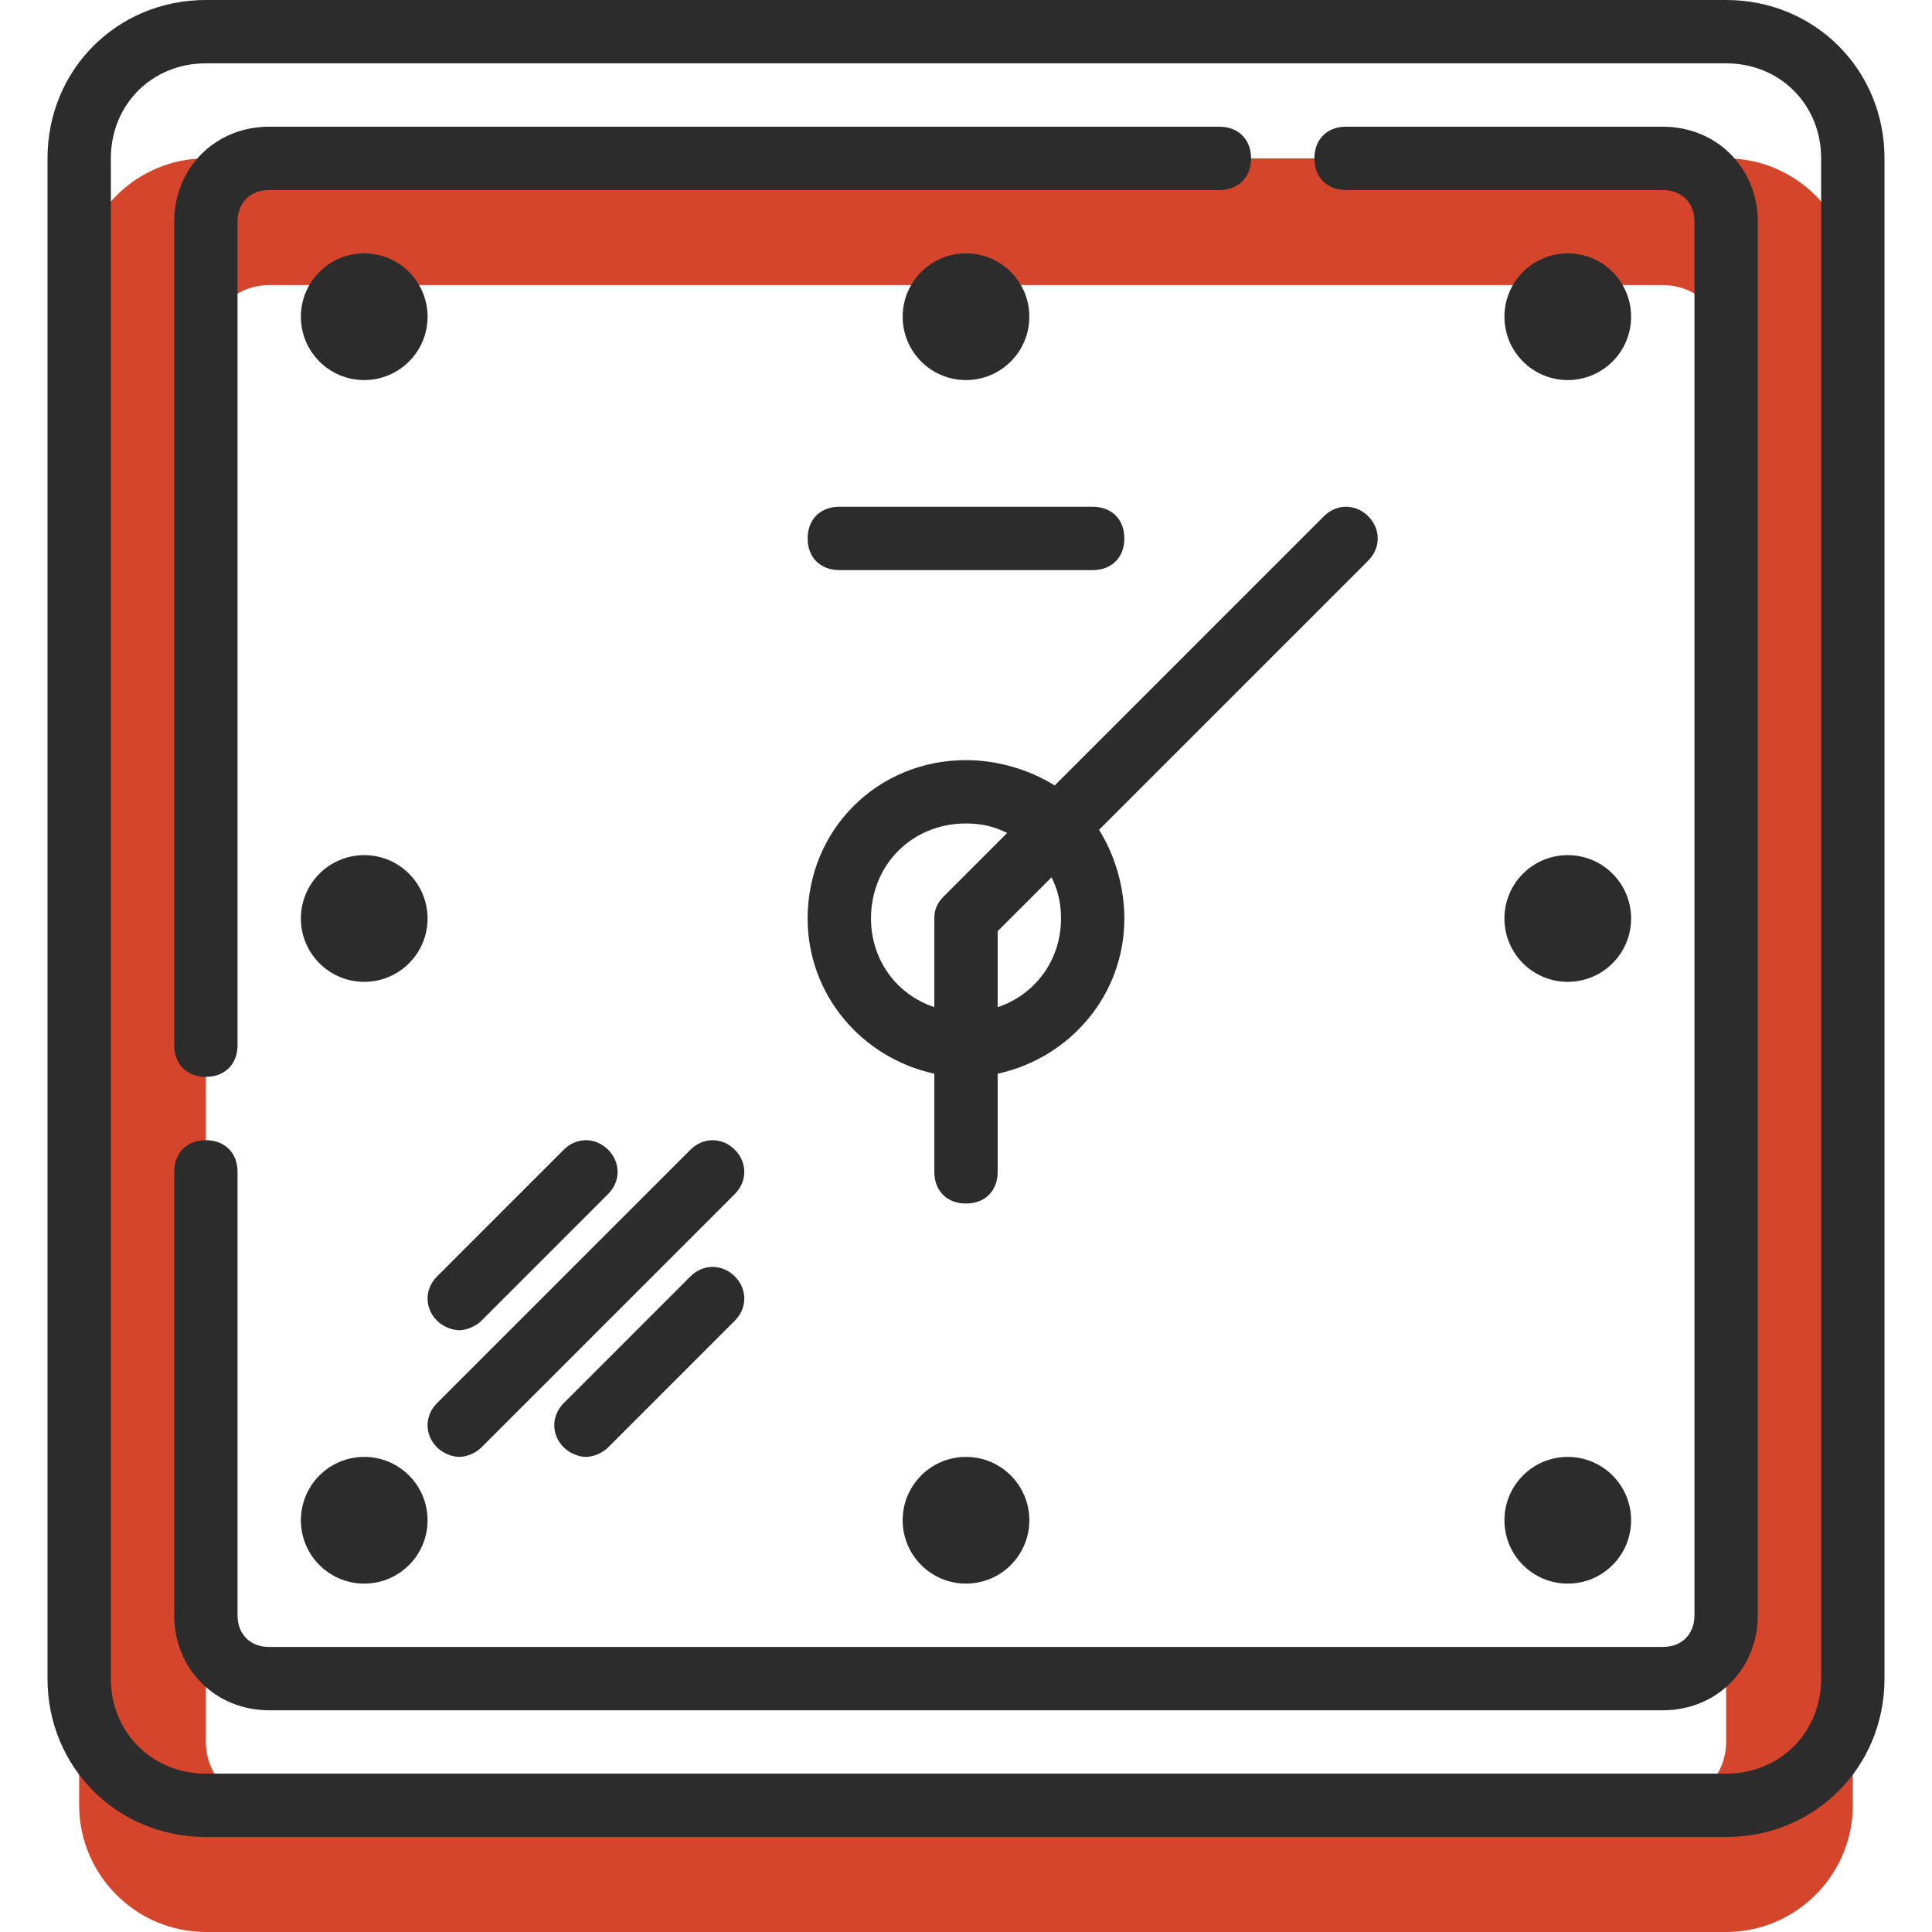
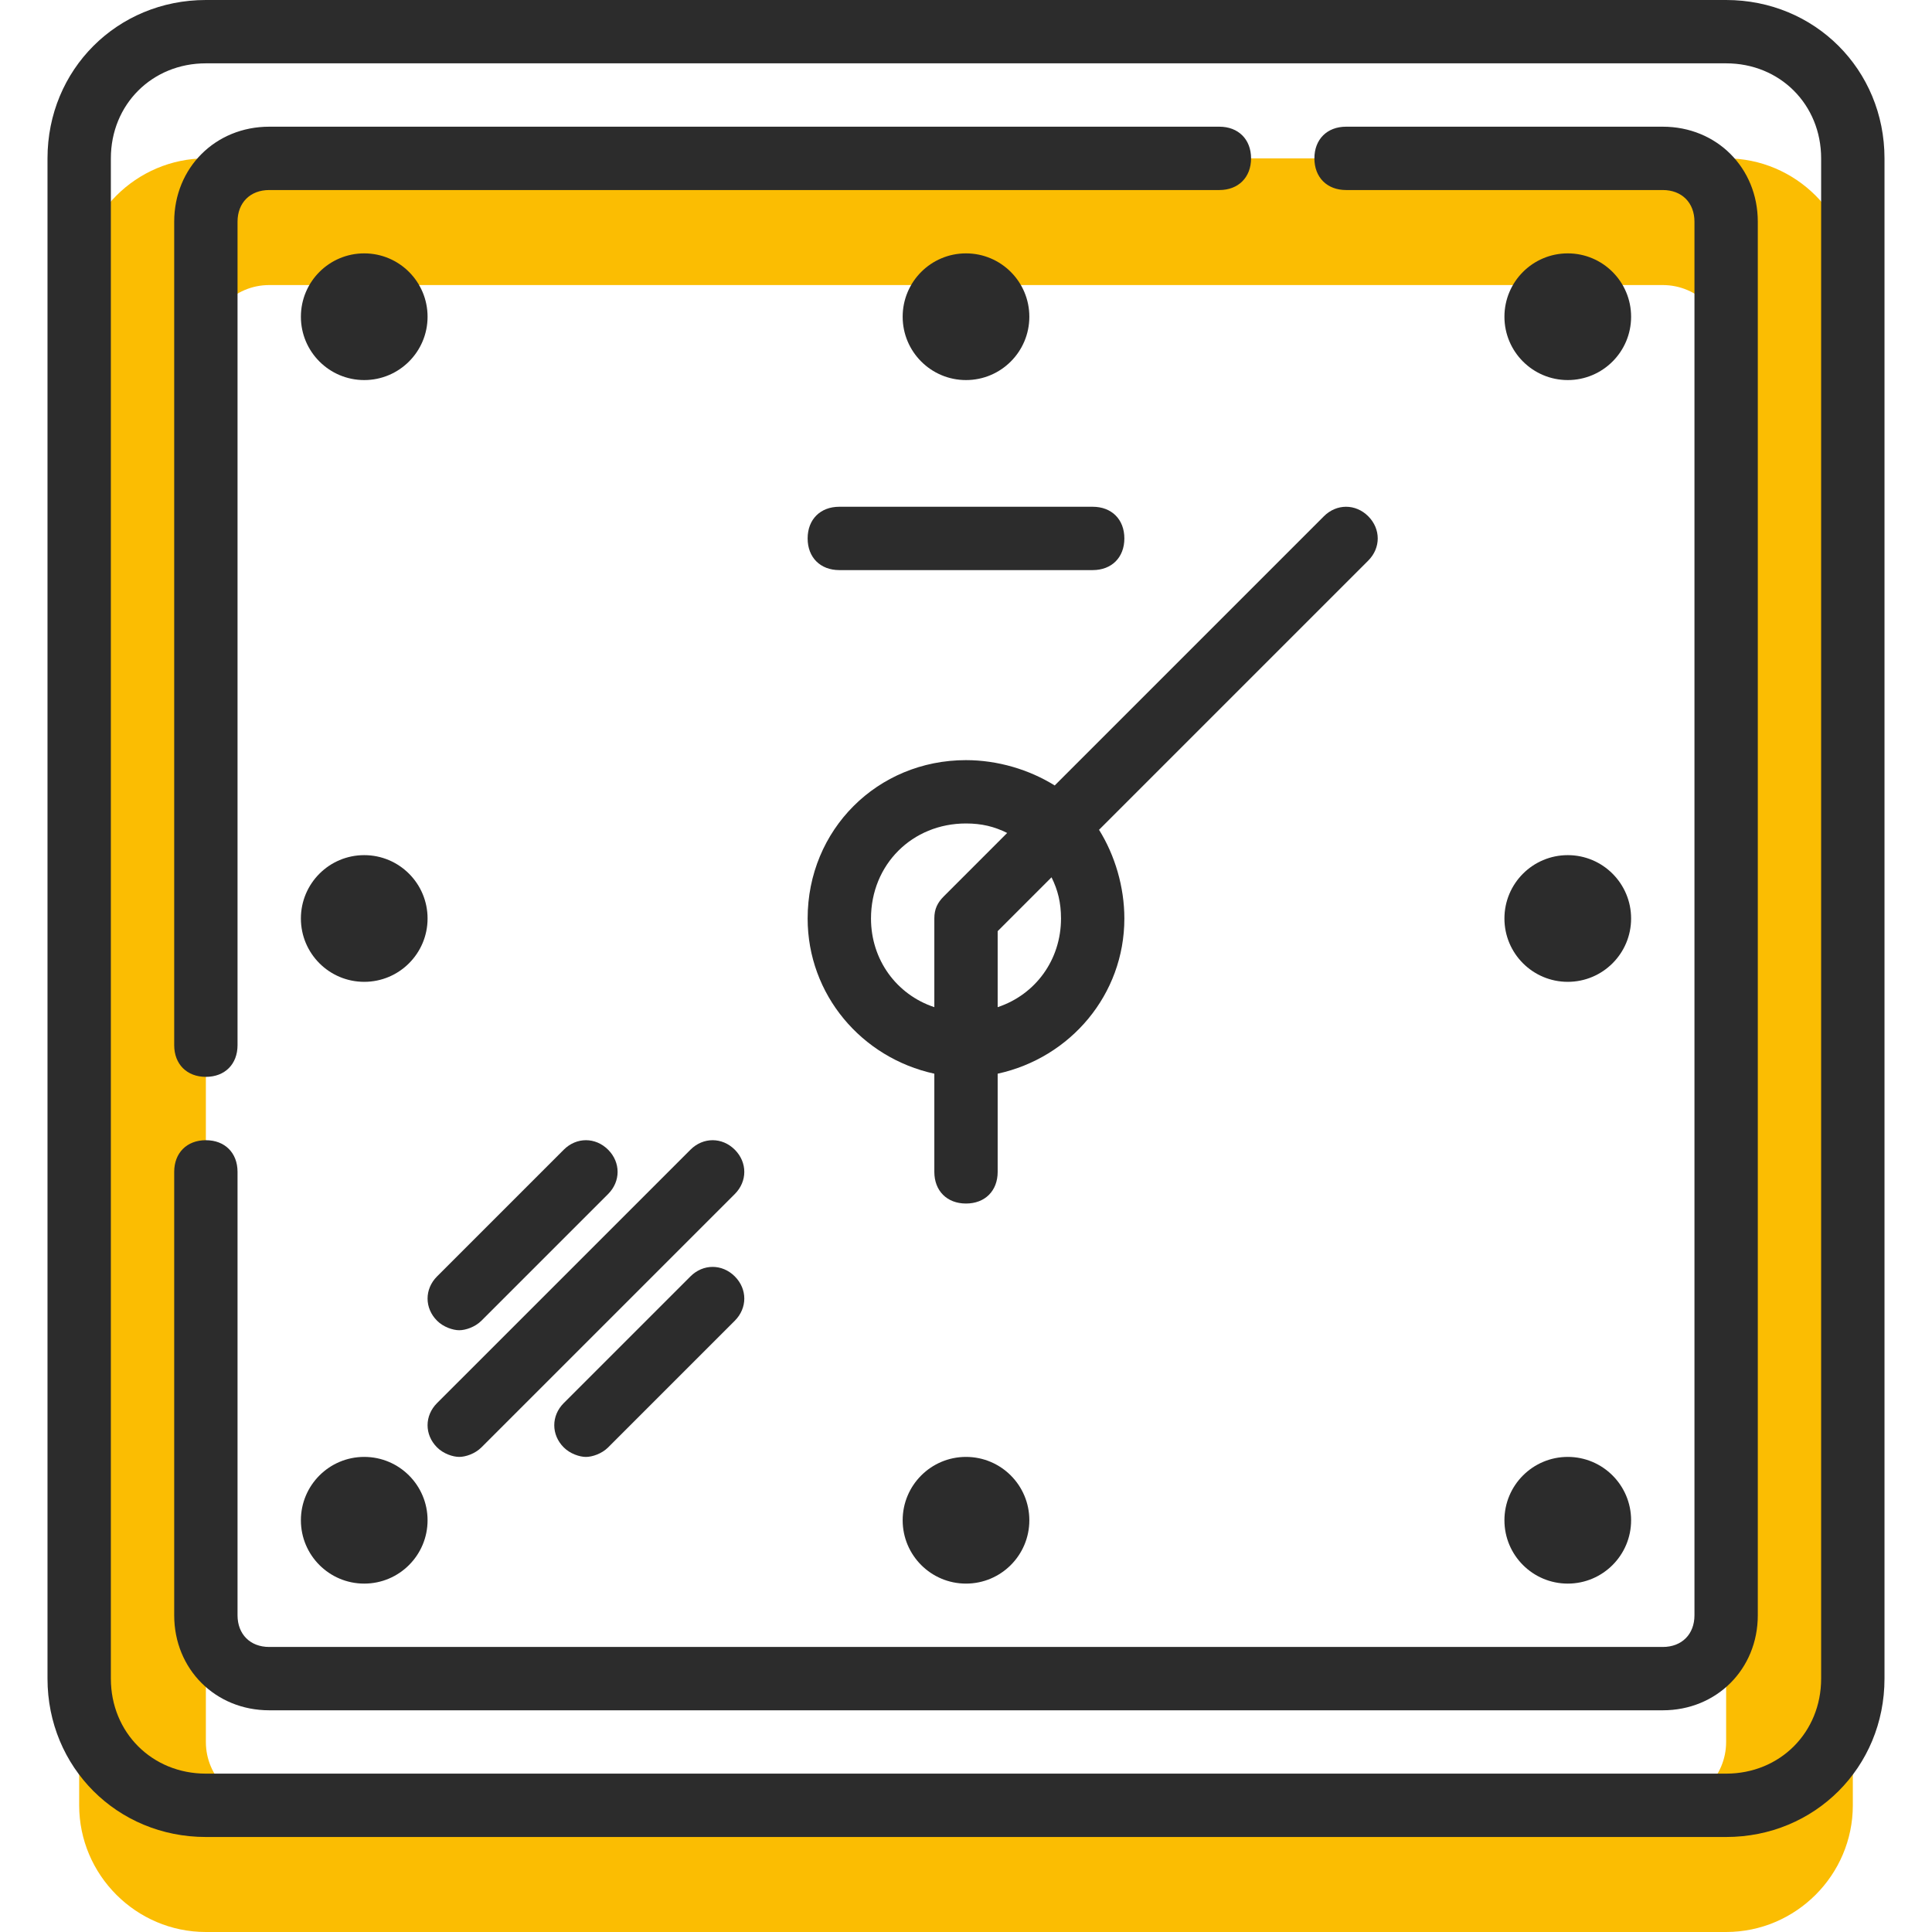
<svg xmlns="http://www.w3.org/2000/svg" width="97" height="97" viewBox="0 0 97 97" fill="none">
-   <path d="M86.664 7.951H10.336C6.838 7.951 3.975 10.813 3.975 14.312V90.639C3.975 94.138 6.838 97 10.336 97H86.664C90.162 97 93.025 94.138 93.025 90.639V14.312C93.025 10.813 90.162 7.951 86.664 7.951ZM86.664 87.459C86.664 89.208 85.233 90.639 83.484 90.639H13.516C11.767 90.639 10.336 89.208 10.336 87.459V17.492C10.336 15.743 11.767 14.312 13.516 14.312H83.484C85.233 14.312 86.664 15.743 86.664 17.492V87.459Z" fill="#D4452C" />
+   <path d="M86.664 7.951H10.336C6.838 7.951 3.975 10.813 3.975 14.312V90.639C3.975 94.138 6.838 97 10.336 97H86.664C90.162 97 93.025 94.138 93.025 90.639V14.312C93.025 10.813 90.162 7.951 86.664 7.951ZM86.664 87.459C86.664 89.208 85.233 90.639 83.484 90.639H13.516C11.767 90.639 10.336 89.208 10.336 87.459V17.492C10.336 15.743 11.767 14.312 13.516 14.312H83.484C85.233 14.312 86.664 15.743 86.664 17.492V87.459Z" fill="#FBBD02" />
  <path d="M86.664 0H10.336C5.884 0 2.385 3.498 2.385 7.951V84.279C2.385 88.731 5.884 92.23 10.336 92.23H86.664C91.116 92.23 94.615 88.731 94.615 84.279V7.951C94.615 3.498 91.116 0 86.664 0ZM91.434 84.279C91.434 86.982 89.367 89.049 86.664 89.049H10.336C7.633 89.049 5.566 86.982 5.566 84.279V7.951C5.566 5.248 7.633 3.18 10.336 3.18H86.664C89.367 3.18 91.434 5.248 91.434 7.951V84.279Z" fill="#2C2C2C" />
  <path d="M68.695 25.92C68.059 25.284 67.105 25.284 66.469 25.92L52.953 39.436C51.68 38.641 50.09 38.164 48.5 38.164C44.048 38.164 40.549 41.662 40.549 46.115C40.549 49.931 43.252 53.111 46.91 53.907V58.836C46.91 59.79 47.546 60.426 48.5 60.426C49.454 60.426 50.09 59.79 50.09 58.836V53.907C53.748 53.111 56.451 49.931 56.451 46.115C56.451 44.525 55.974 42.934 55.179 41.662L68.695 28.146C69.331 27.51 69.331 26.556 68.695 25.92ZM43.73 46.115C43.73 43.411 45.797 41.344 48.5 41.344C49.295 41.344 49.931 41.503 50.567 41.821L47.387 45.002C47.069 45.32 46.91 45.638 46.91 46.115V50.567C45.002 49.931 43.73 48.182 43.73 46.115ZM53.27 46.115C53.27 48.182 51.998 49.931 50.09 50.567V46.751L52.794 44.047C53.111 44.684 53.27 45.32 53.27 46.115Z" fill="#2C2C2C" />
  <path d="M18.287 19.082C20.043 19.082 21.467 17.658 21.467 15.902C21.467 14.145 20.043 12.721 18.287 12.721C16.53 12.721 15.107 14.145 15.107 15.902C15.107 17.658 16.53 19.082 18.287 19.082Z" fill="#2C2C2C" />
  <path d="M48.5 19.082C50.257 19.082 51.68 17.658 51.68 15.902C51.68 14.145 50.257 12.721 48.5 12.721C46.744 12.721 45.32 14.145 45.32 15.902C45.32 17.658 46.744 19.082 48.5 19.082Z" fill="#2C2C2C" />
  <path d="M78.713 19.082C80.469 19.082 81.893 17.658 81.893 15.902C81.893 14.145 80.469 12.721 78.713 12.721C76.957 12.721 75.533 14.145 75.533 15.902C75.533 17.658 76.957 19.082 78.713 19.082Z" fill="#2C2C2C" />
  <path d="M18.287 79.508C20.043 79.508 21.467 78.084 21.467 76.328C21.467 74.571 20.043 73.147 18.287 73.147C16.53 73.147 15.107 74.571 15.107 76.328C15.107 78.084 16.53 79.508 18.287 79.508Z" fill="#2C2C2C" />
  <path d="M48.5 79.508C50.257 79.508 51.68 78.084 51.68 76.328C51.68 74.571 50.257 73.147 48.5 73.147C46.744 73.147 45.32 74.571 45.32 76.328C45.32 78.084 46.744 79.508 48.5 79.508Z" fill="#2C2C2C" />
  <path d="M78.713 79.508C80.469 79.508 81.893 78.084 81.893 76.328C81.893 74.571 80.469 73.147 78.713 73.147C76.957 73.147 75.533 74.571 75.533 76.328C75.533 78.084 76.957 79.508 78.713 79.508Z" fill="#2C2C2C" />
  <path d="M78.713 49.295C80.469 49.295 81.893 47.871 81.893 46.115C81.893 44.358 80.469 42.934 78.713 42.934C76.957 42.934 75.533 44.358 75.533 46.115C75.533 47.871 76.957 49.295 78.713 49.295Z" fill="#2C2C2C" />
  <path d="M18.287 49.295C20.043 49.295 21.467 47.871 21.467 46.115C21.467 44.358 20.043 42.934 18.287 42.934C16.53 42.934 15.107 44.358 15.107 46.115C15.107 47.871 16.53 49.295 18.287 49.295Z" fill="#2C2C2C" />
  <path d="M36.892 57.723C36.256 57.087 35.302 57.087 34.666 57.723L21.944 70.444C21.308 71.08 21.308 72.034 21.944 72.67C22.262 72.989 22.739 73.147 23.057 73.147C23.375 73.147 23.852 72.989 24.17 72.67L36.892 59.949C37.528 59.313 37.528 58.359 36.892 57.723Z" fill="#2C2C2C" />
  <path d="M34.666 64.084L28.305 70.444C27.669 71.081 27.669 72.035 28.305 72.671C28.623 72.989 29.1 73.148 29.418 73.148C29.736 73.148 30.213 72.989 30.531 72.671L36.892 66.31C37.528 65.674 37.528 64.72 36.892 64.084C36.256 63.448 35.302 63.448 34.666 64.084Z" fill="#2C2C2C" />
  <path d="M21.944 66.31C22.262 66.628 22.739 66.787 23.057 66.787C23.375 66.787 23.852 66.628 24.17 66.31L30.531 59.949C31.167 59.313 31.167 58.359 30.531 57.723C29.895 57.087 28.941 57.087 28.305 57.723L21.944 64.084C21.308 64.72 21.308 65.674 21.944 66.31Z" fill="#2C2C2C" />
  <path d="M10.336 54.066C11.29 54.066 11.926 53.429 11.926 52.475V11.131C11.926 10.177 12.562 9.541 13.517 9.541H61.221C62.175 9.541 62.812 8.905 62.812 7.951C62.812 6.997 62.175 6.361 61.221 6.361H13.517C10.813 6.361 8.746 8.428 8.746 11.131V52.475C8.746 53.429 9.382 54.066 10.336 54.066Z" fill="#2C2C2C" />
  <path d="M83.484 6.361H67.582C66.628 6.361 65.992 6.997 65.992 7.951C65.992 8.905 66.628 9.541 67.582 9.541H83.484C84.438 9.541 85.074 10.177 85.074 11.131V81.098C85.074 82.052 84.438 82.689 83.484 82.689H13.517C12.562 82.689 11.926 82.052 11.926 81.098V58.836C11.926 57.882 11.29 57.246 10.336 57.246C9.382 57.246 8.746 57.882 8.746 58.836V81.098C8.746 83.802 10.813 85.869 13.517 85.869H83.484C86.187 85.869 88.254 83.802 88.254 81.098V11.131C88.254 8.428 86.187 6.361 83.484 6.361Z" fill="#2C2C2C" />
  <path d="M40.549 27.033C40.549 27.987 41.185 28.623 42.139 28.623H54.861C55.815 28.623 56.451 27.987 56.451 27.033C56.451 26.079 55.815 25.443 54.861 25.443H42.139C41.185 25.443 40.549 26.079 40.549 27.033Z" fill="#2C2C2C" />
</svg>
